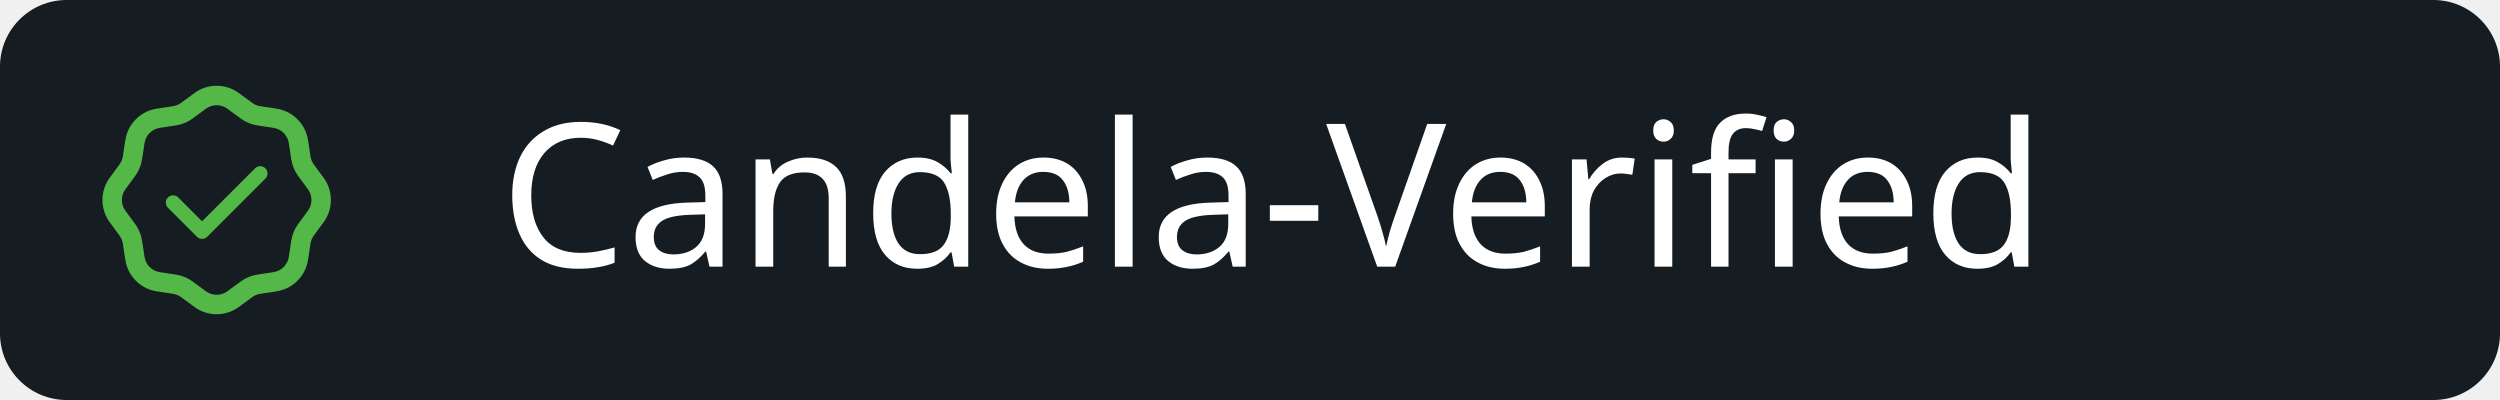
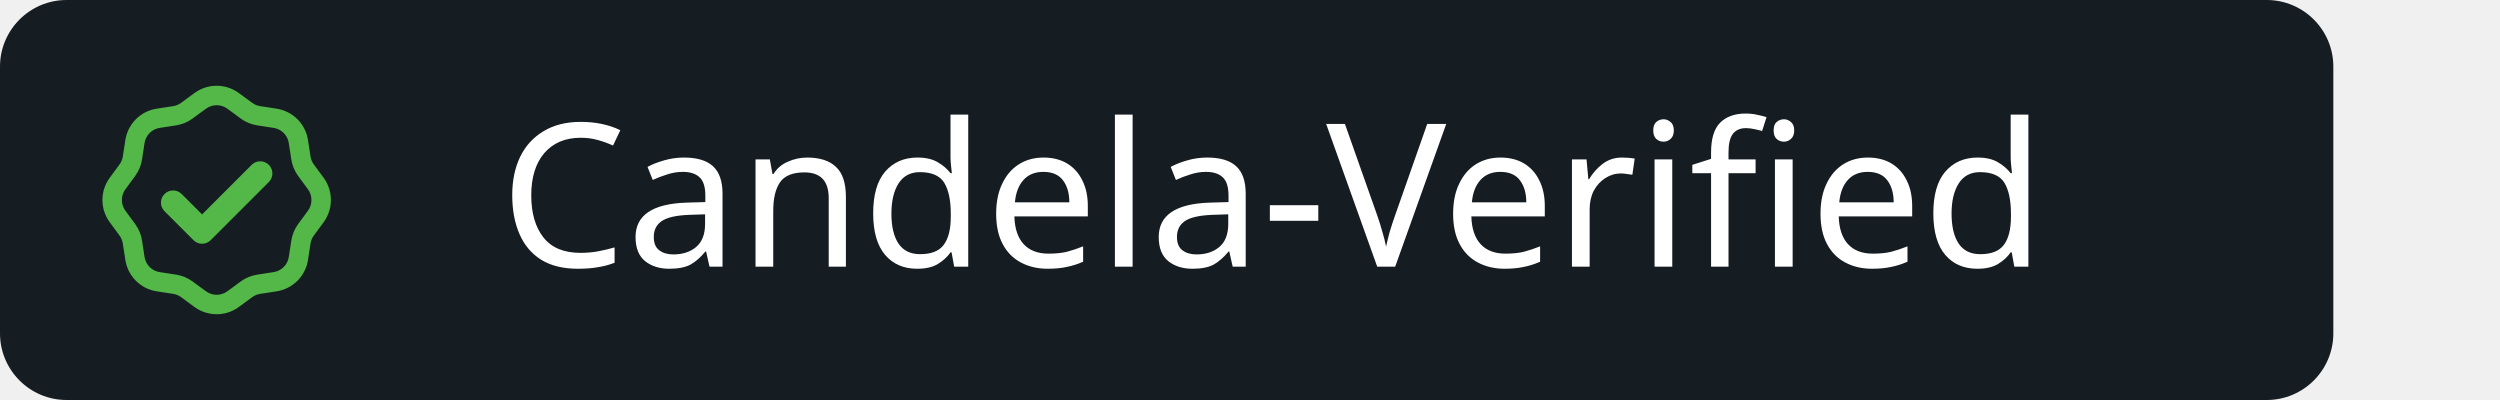
<svg xmlns="http://www.w3.org/2000/svg" width="150" height="24" viewBox="0 0 150 24">
-   <rect width="150" height="24" fill="#151C22" rx="4" />
+   <rect width="140" height="24" fill="#151C22" rx="4" />
  <text x="30" y="16" fill="#FFFFFF" font-family="Verdana, Geneva, sans-serif" font-size="12">Candela-Verified</text>
  <svg x="6" y="5" width="14" height="14" viewBox="0 0 24 24">
-     <path d="M17.03 9.78a.75.75 0 0 0-1.06-1.06l-5.47 5.47-2.47-2.47a.75.75 0 0 0-1.06 1.06l3 3a.75.75 0 0 0 1.06 0l6-6Z" fill="#54B848" />
+     <path d="M17.03 9.78a.75.75 0 0 0-1.06-1.06l-5.47 5.47-2.47-2.47a.75.75 0 0 0-1.06 1.06l3 3a.75.75 0 0 0 1.06 0l6-6Z" fill="#54B848" stroke="#54B848" stroke-width="1" />
    <path d="M14.136 1.2l1.375 1.01c.274.201.593.333.929.384l1.687.259a3.61 3.61 0 0 1 3.02 3.021l.259 1.686c.051.336.183.655.384.929l1.01 1.375a3.61 3.61 0 0 1 0 4.272l-1.01 1.375a2.106 2.106 0 0 0-.384.929l-.259 1.687a3.61 3.61 0 0 1-3.021 3.02l-1.686.259a2.106 2.106 0 0 0-.929.384l-1.375 1.01a3.61 3.61 0 0 1-4.272 0l-1.375-1.01a2.106 2.106 0 0 0-.929-.384l-1.687-.259a3.61 3.61 0 0 1-3.02-3.021l-.259-1.686a2.117 2.117 0 0 0-.384-.929l-1.01-1.375a3.61 3.61 0 0 1 0-4.272l1.01-1.375c.201-.274.333-.593.384-.929l.259-1.687a3.61 3.61 0 0 1 3.021-3.02l1.686-.259c.336-.051.655-.183.929-.384L9.864 1.2a3.61 3.61 0 0 1 4.272 0Zm-3.384 1.209-1.375 1.01a3.614 3.614 0 0 1-1.59.658l-1.686.258a2.111 2.111 0 0 0-1.766 1.766l-.258 1.686a3.61 3.61 0 0 1-.658 1.589l-1.01 1.376a2.11 2.11 0 0 0 0 2.496l1.01 1.375c.344.469.57 1.015.658 1.59l.258 1.686c.14.911.855 1.626 1.766 1.766l1.686.258a3.61 3.61 0 0 1 1.589.658l1.376 1.01a2.11 2.11 0 0 0 2.496 0l1.375-1.01a3.613 3.613 0 0 1 1.59-.657l1.686-.26a2.11 2.11 0 0 0 1.766-1.765l.258-1.686a3.61 3.61 0 0 1 .658-1.589l1.01-1.376a2.11 2.11 0 0 0 0-2.496l-1.01-1.375a3.613 3.613 0 0 1-.657-1.59l-.26-1.686a2.11 2.11 0 0 0-1.765-1.766l-1.686-.258a3.61 3.61 0 0 1-1.589-.658l-1.376-1.01a2.11 2.11 0 0 0-2.496 0Z" fill="#54B848" stroke="#54B848" stroke-width="0.5" />
  </svg>
</svg>
